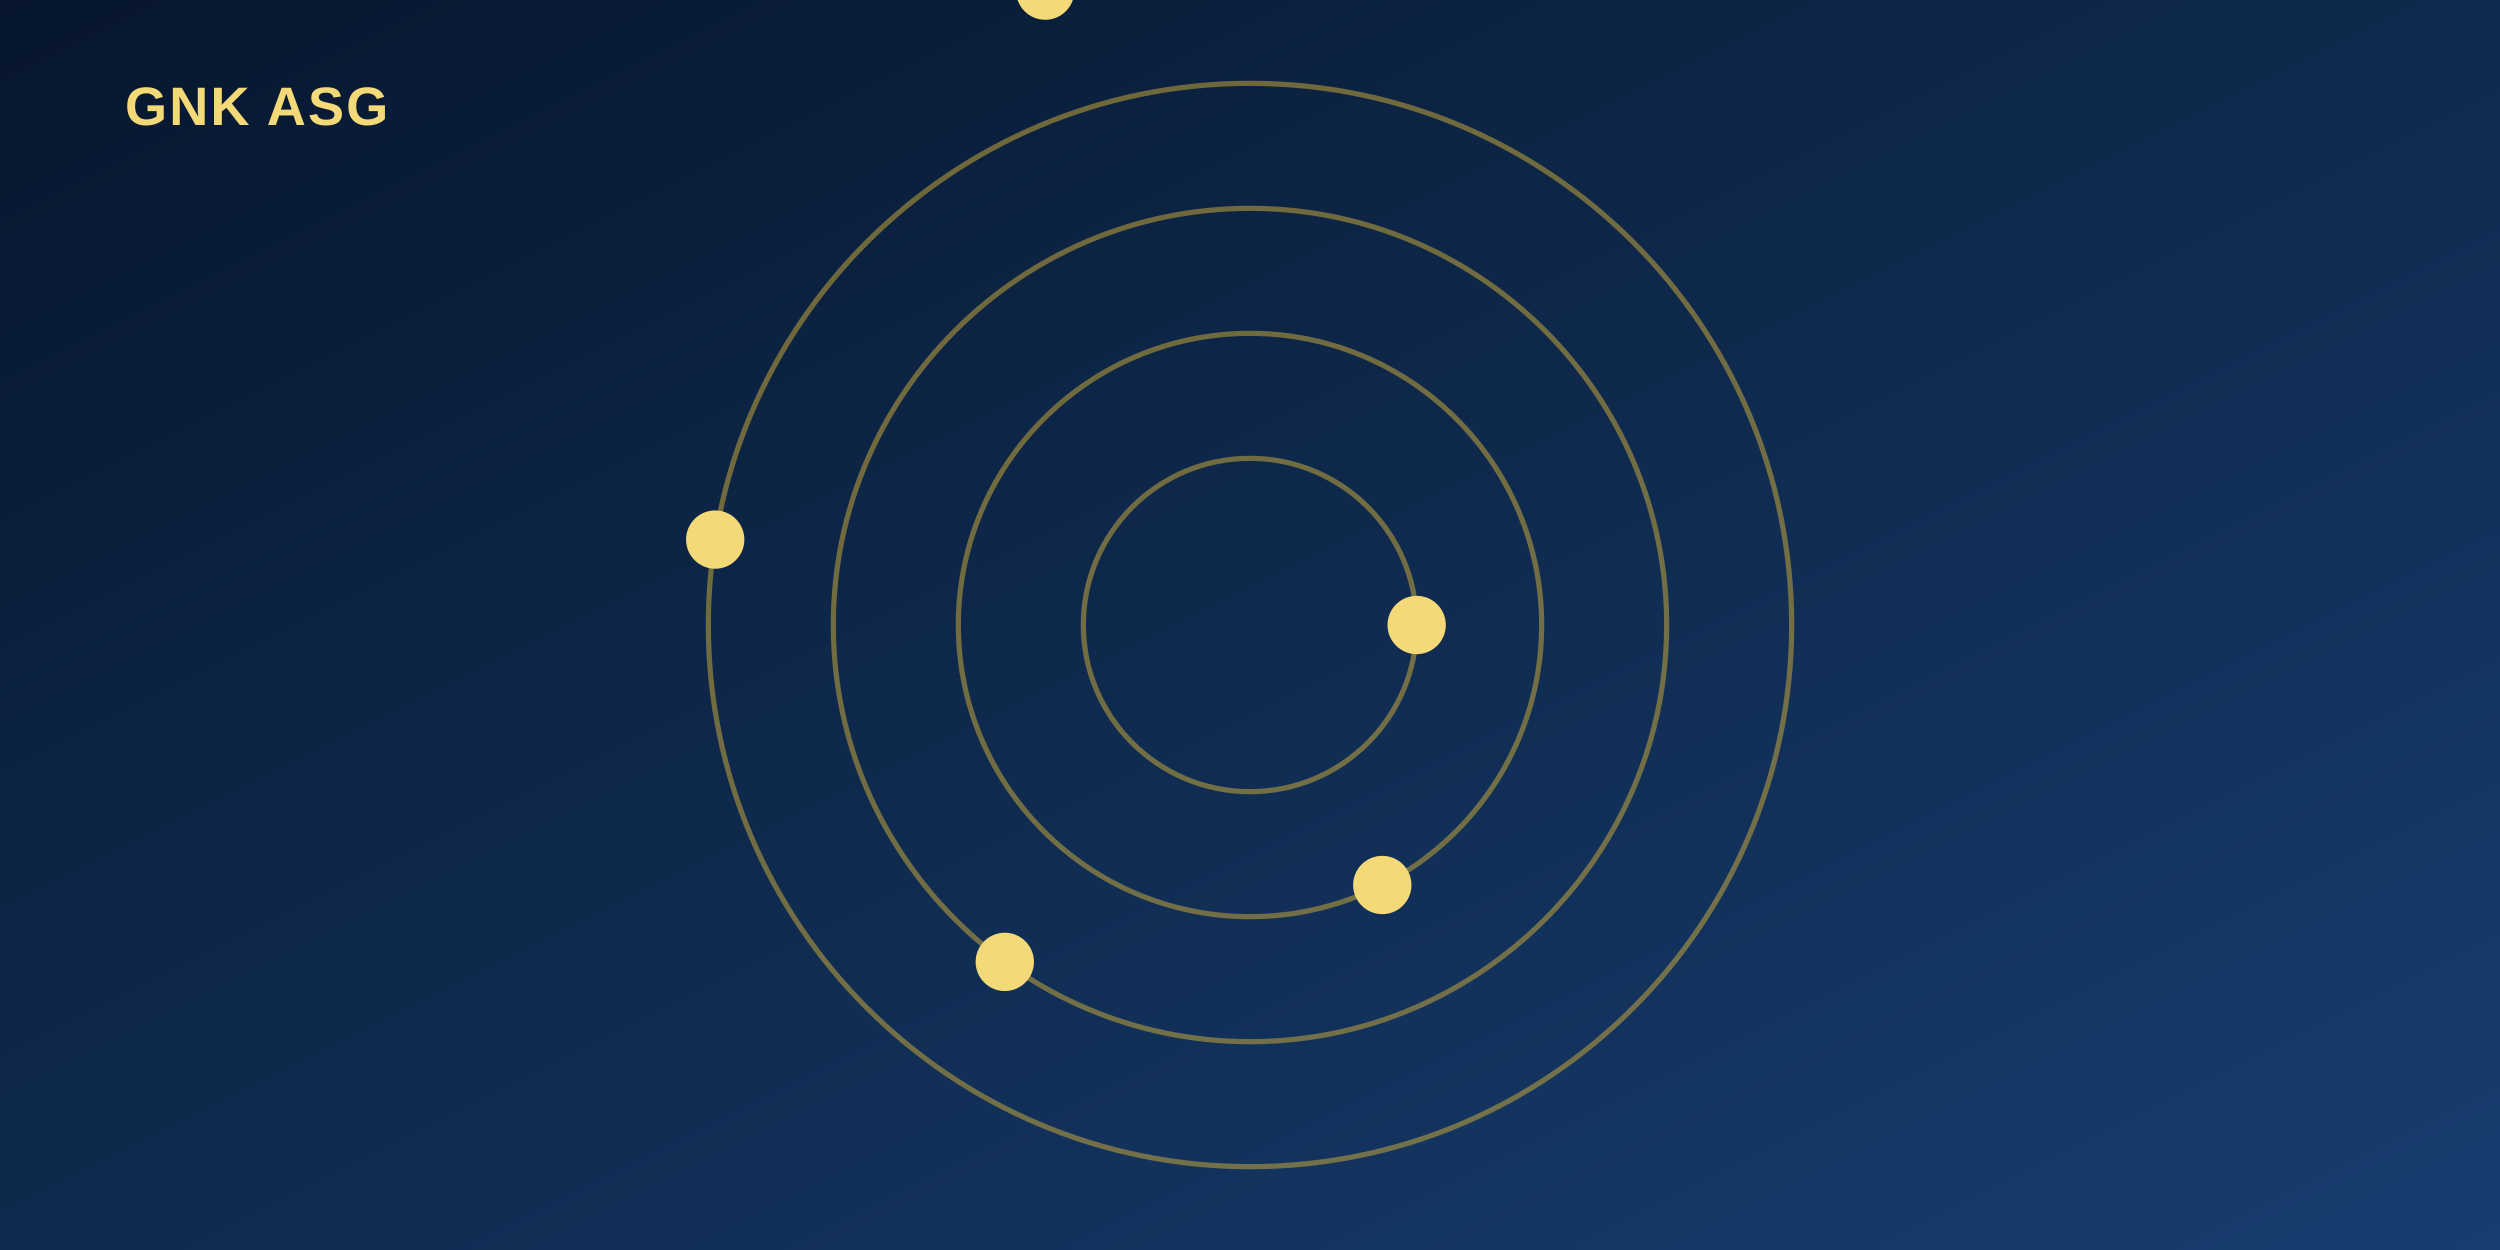
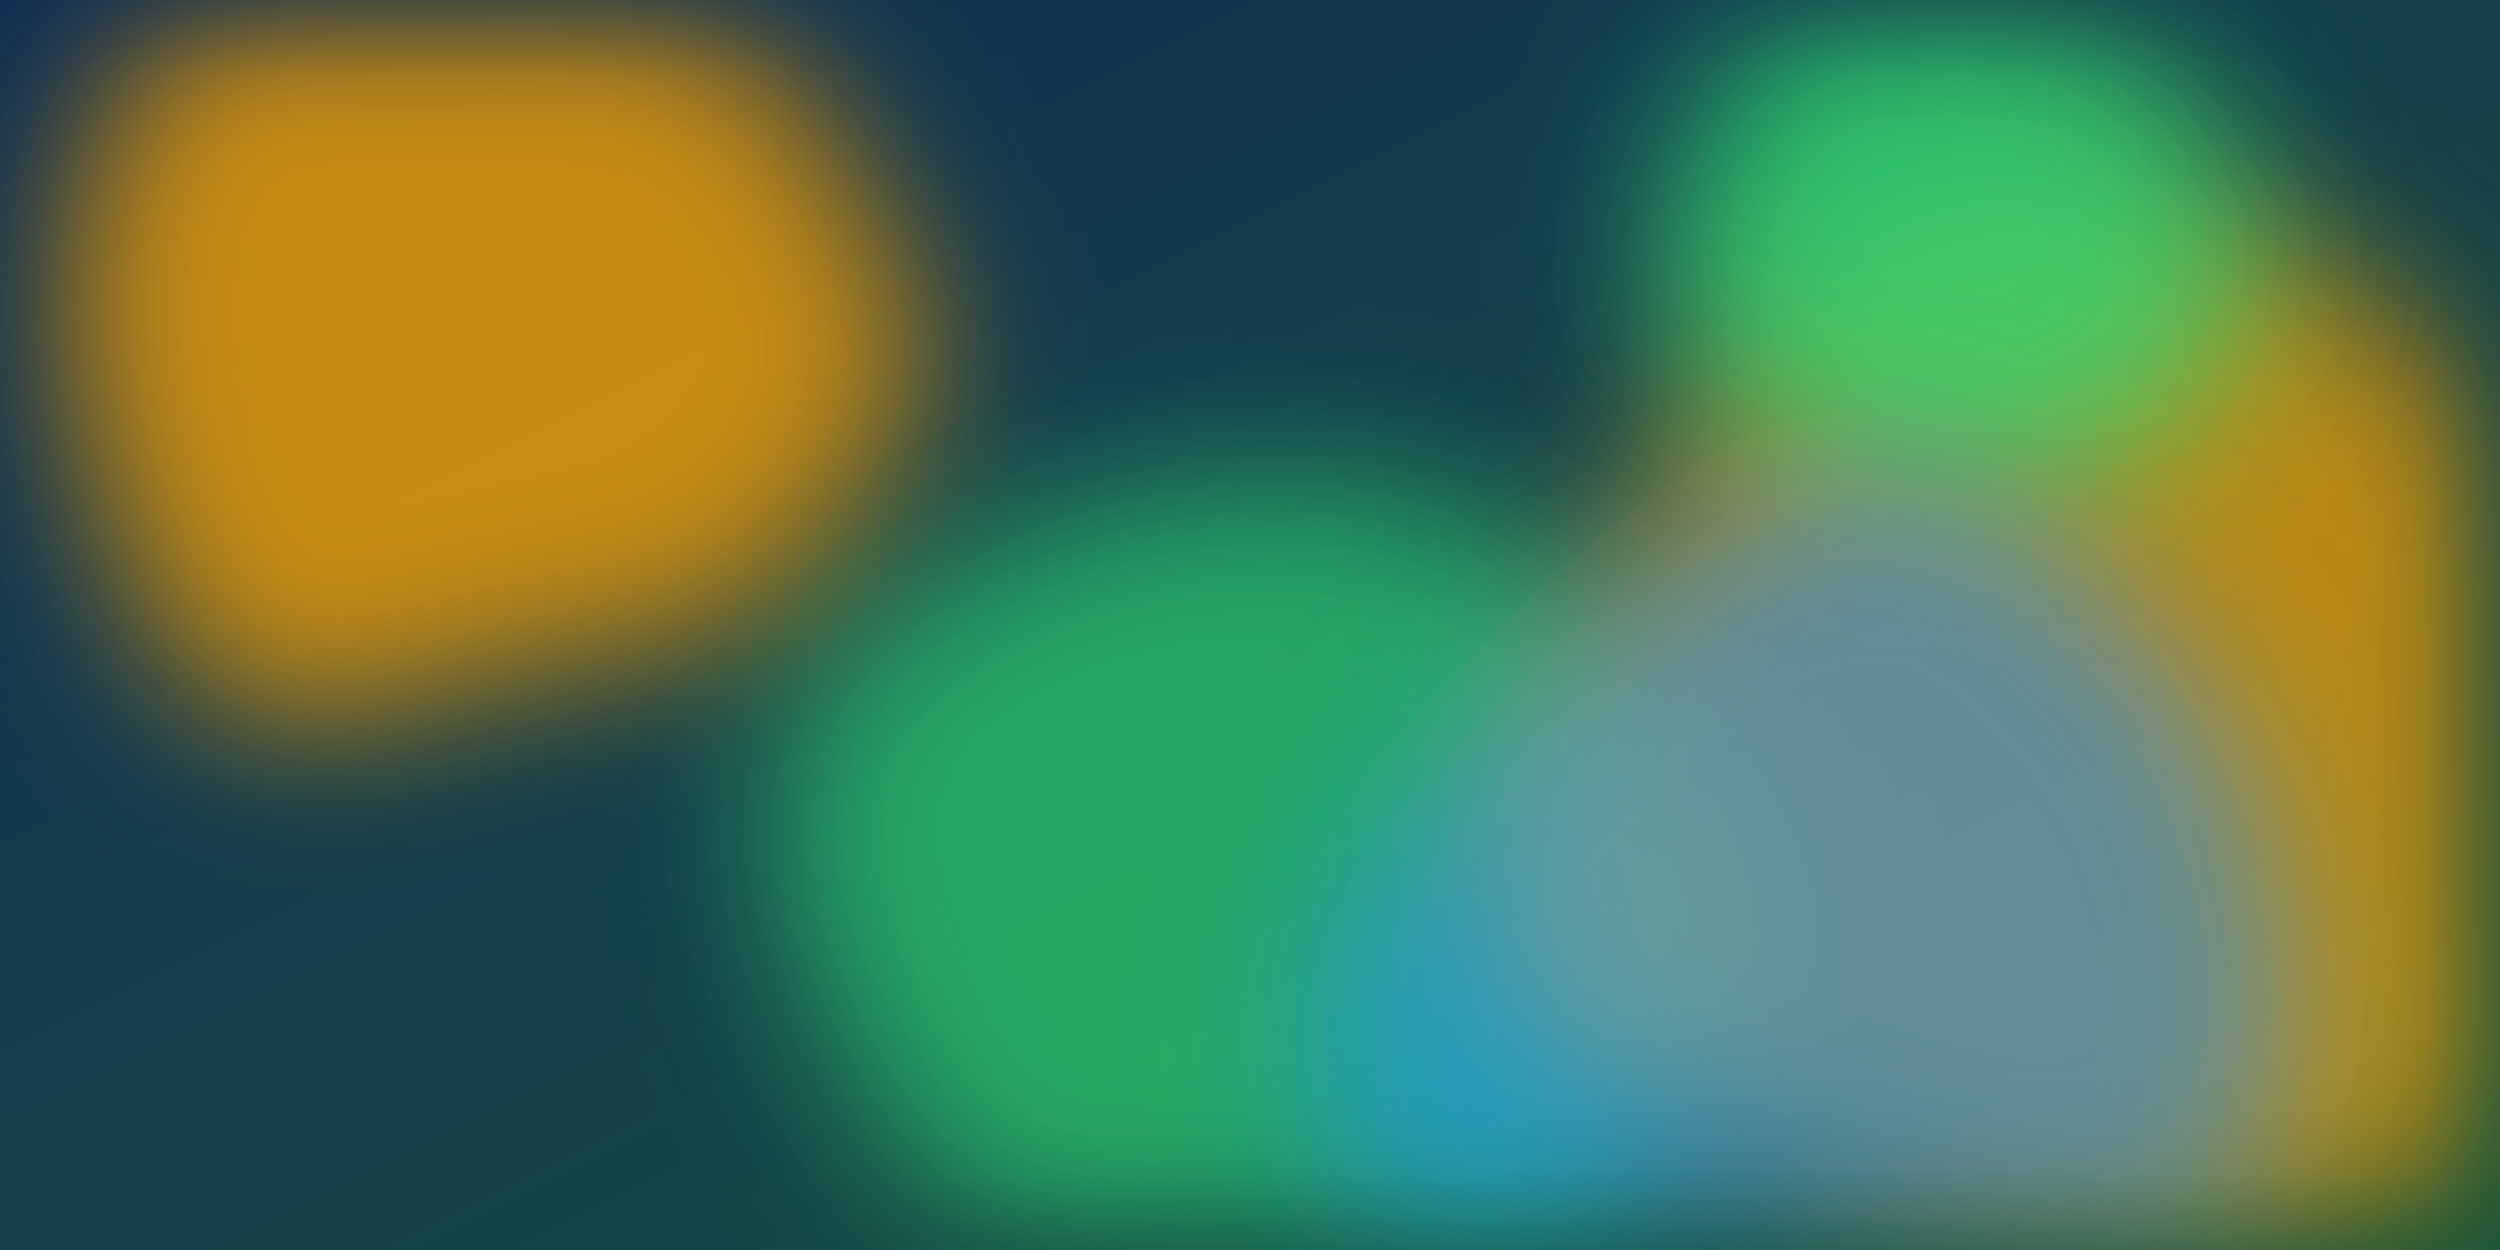
<svg xmlns="http://www.w3.org/2000/svg" viewBox="0 0 1200 600" role="img" aria-labelledby="t21 d21">
  <defs>
-     <linearGradient id="g21" x1="0" y1="0" x2="1" y2="1">
-       <stop stop-color="#07162d" />
-       <stop offset="1" stop-color="#173e70" />
+     <linearGradient id="bg21" x1="0" y1="0" x2="1" y2="1">
+       <stop offset="0" stop-color="#1e90ff" stop-opacity="0.25" />
+       <stop offset="1" stop-color="#2ed573" stop-opacity="0.35" />
    </linearGradient>
+     <filter id="blur21" x="-50%" y="-50%" width="200%" height="200%">
+       <feGaussianBlur stdDeviation="38" />
+     </filter>
  </defs>
-   <rect width="1200" height="600" fill="url(#g21)" />
-   <g>
-     <circle cx="600" cy="300" r="80" fill="none" stroke="#d4af37" stroke-width="2.5" opacity="0.5" />
-     <circle cx="600" cy="300" r="140" fill="none" stroke="#d4af37" stroke-width="2.5" opacity="0.5" />
-     <circle cx="600" cy="300" r="200" fill="none" stroke="#d4af37" stroke-width="2.5" opacity="0.5" />
-     <circle cx="600" cy="300" r="260" fill="none" stroke="#d4af37" stroke-width="2.5" opacity="0.5" />
-     <circle cx="680.0" cy="300.0" r="14" fill="#f4d978" />
-     <circle cx="663.5" cy="424.8" r="14" fill="#f4d978" />
-     <circle cx="482.3" cy="461.7" r="14" fill="#f4d978" />
-     <circle cx="343.3" cy="259.0" r="14" fill="#f4d978" />
-     <circle cx="501.7" cy="-4.5" r="14" fill="#f4d978" />
-   </g>
-   <text x="60" y="60" fill="#f4d978" font-family="Arial" font-size="26" font-weight="700" letter-spacing="1">GNK ASG</text>
+   <rect width="1200" height="600" fill="#0b0f1a" />
+   <rect width="1200" height="600" fill="url(#bg21)" />
+   <path d="M 861.5 453.0 Q 861.5 453.0 795.4 547.9 Q 729.3 642.8 632.5 640.7 Q 535.7 638.5 471.1 587.0 Q 406.6 535.6 377.5 439.0 Q 348.5 342.5 437.1 283.3 Q 525.8 224.2 637.4 231.3 Q 749.1 238.5 805.3 345.7 Z" fill="#2ed573" opacity="0.69" filter="url(#blur21)" />
+   <path d="M 1265.6 343.0 Q 1265.6 343.0 1220.8 477.8 Q 1175.9 612.5 1040.7 599.6 Q 905.4 586.6 791.0 533.3 Q 676.7 479.9 727.4 367.4 Q 778.2 255.0 837.8 159.6 Q 897.4 64.1 1020.6 88.9 Q 1143.9 113.6 1204.7 228.3 Z" fill="#ffa502" opacity="0.70" filter="url(#blur21)" />
+   <path d="M 1084.0 101.0 Q 1084.0 101.0 1075.3 147.0 Q 1066.6 193.0 1024.0 216.1 Q 981.4 239.3 932.0 234.6 Q 882.6 229.9 835.2 196.2 Q 787.8 162.6 799.7 105.3 Q 811.6 48.1 849.7 14.6 Q 887.8 -18.8 931.9 -12.8 Q 976.0 -6.8 1009.0 11.4 Q 1042.0 29.6 1063.0 65.3 Z" fill="#2ed573" opacity="0.83" filter="url(#blur21)" />
+   <path d="M 450.0 174.0 Q 450.0 174.0 411.6 238.3 Q 373.2 302.6 309.6 312.2 Q 246.1 321.8 178.1 343.0 Q 110.2 364.3 76.1 301.5 Q 42.1 238.7 32.3 170.4 Q 22.5 102.1 63.6 38.2 Q 104.7 -25.6 180.6 -29.2 Q 256.5 -32.8 321.8 0.5 Q 387.2 33.7 418.6 103.8 Z" fill="#ffa502" opacity="0.76" filter="url(#blur21)" />
+   <path d="M 1106.7 494.0 Q 1106.7 494.0 1078.4 566.0 Q 1050.0 638.0 978.0 705.0 Q 906.0 771.9 812.8 726.2 Q 719.5 680.5 656.9 587.2 Q 594.2 494.0 660.9 404.8 Q 727.6 315.6 816.8 254.0 Q 906.0 192.3 988.9 260.2 Q 1071.8 328.2 1089.3 411.1 Z" fill="#1e90ff" opacity="0.56" filter="url(#blur21)" />
</svg>
